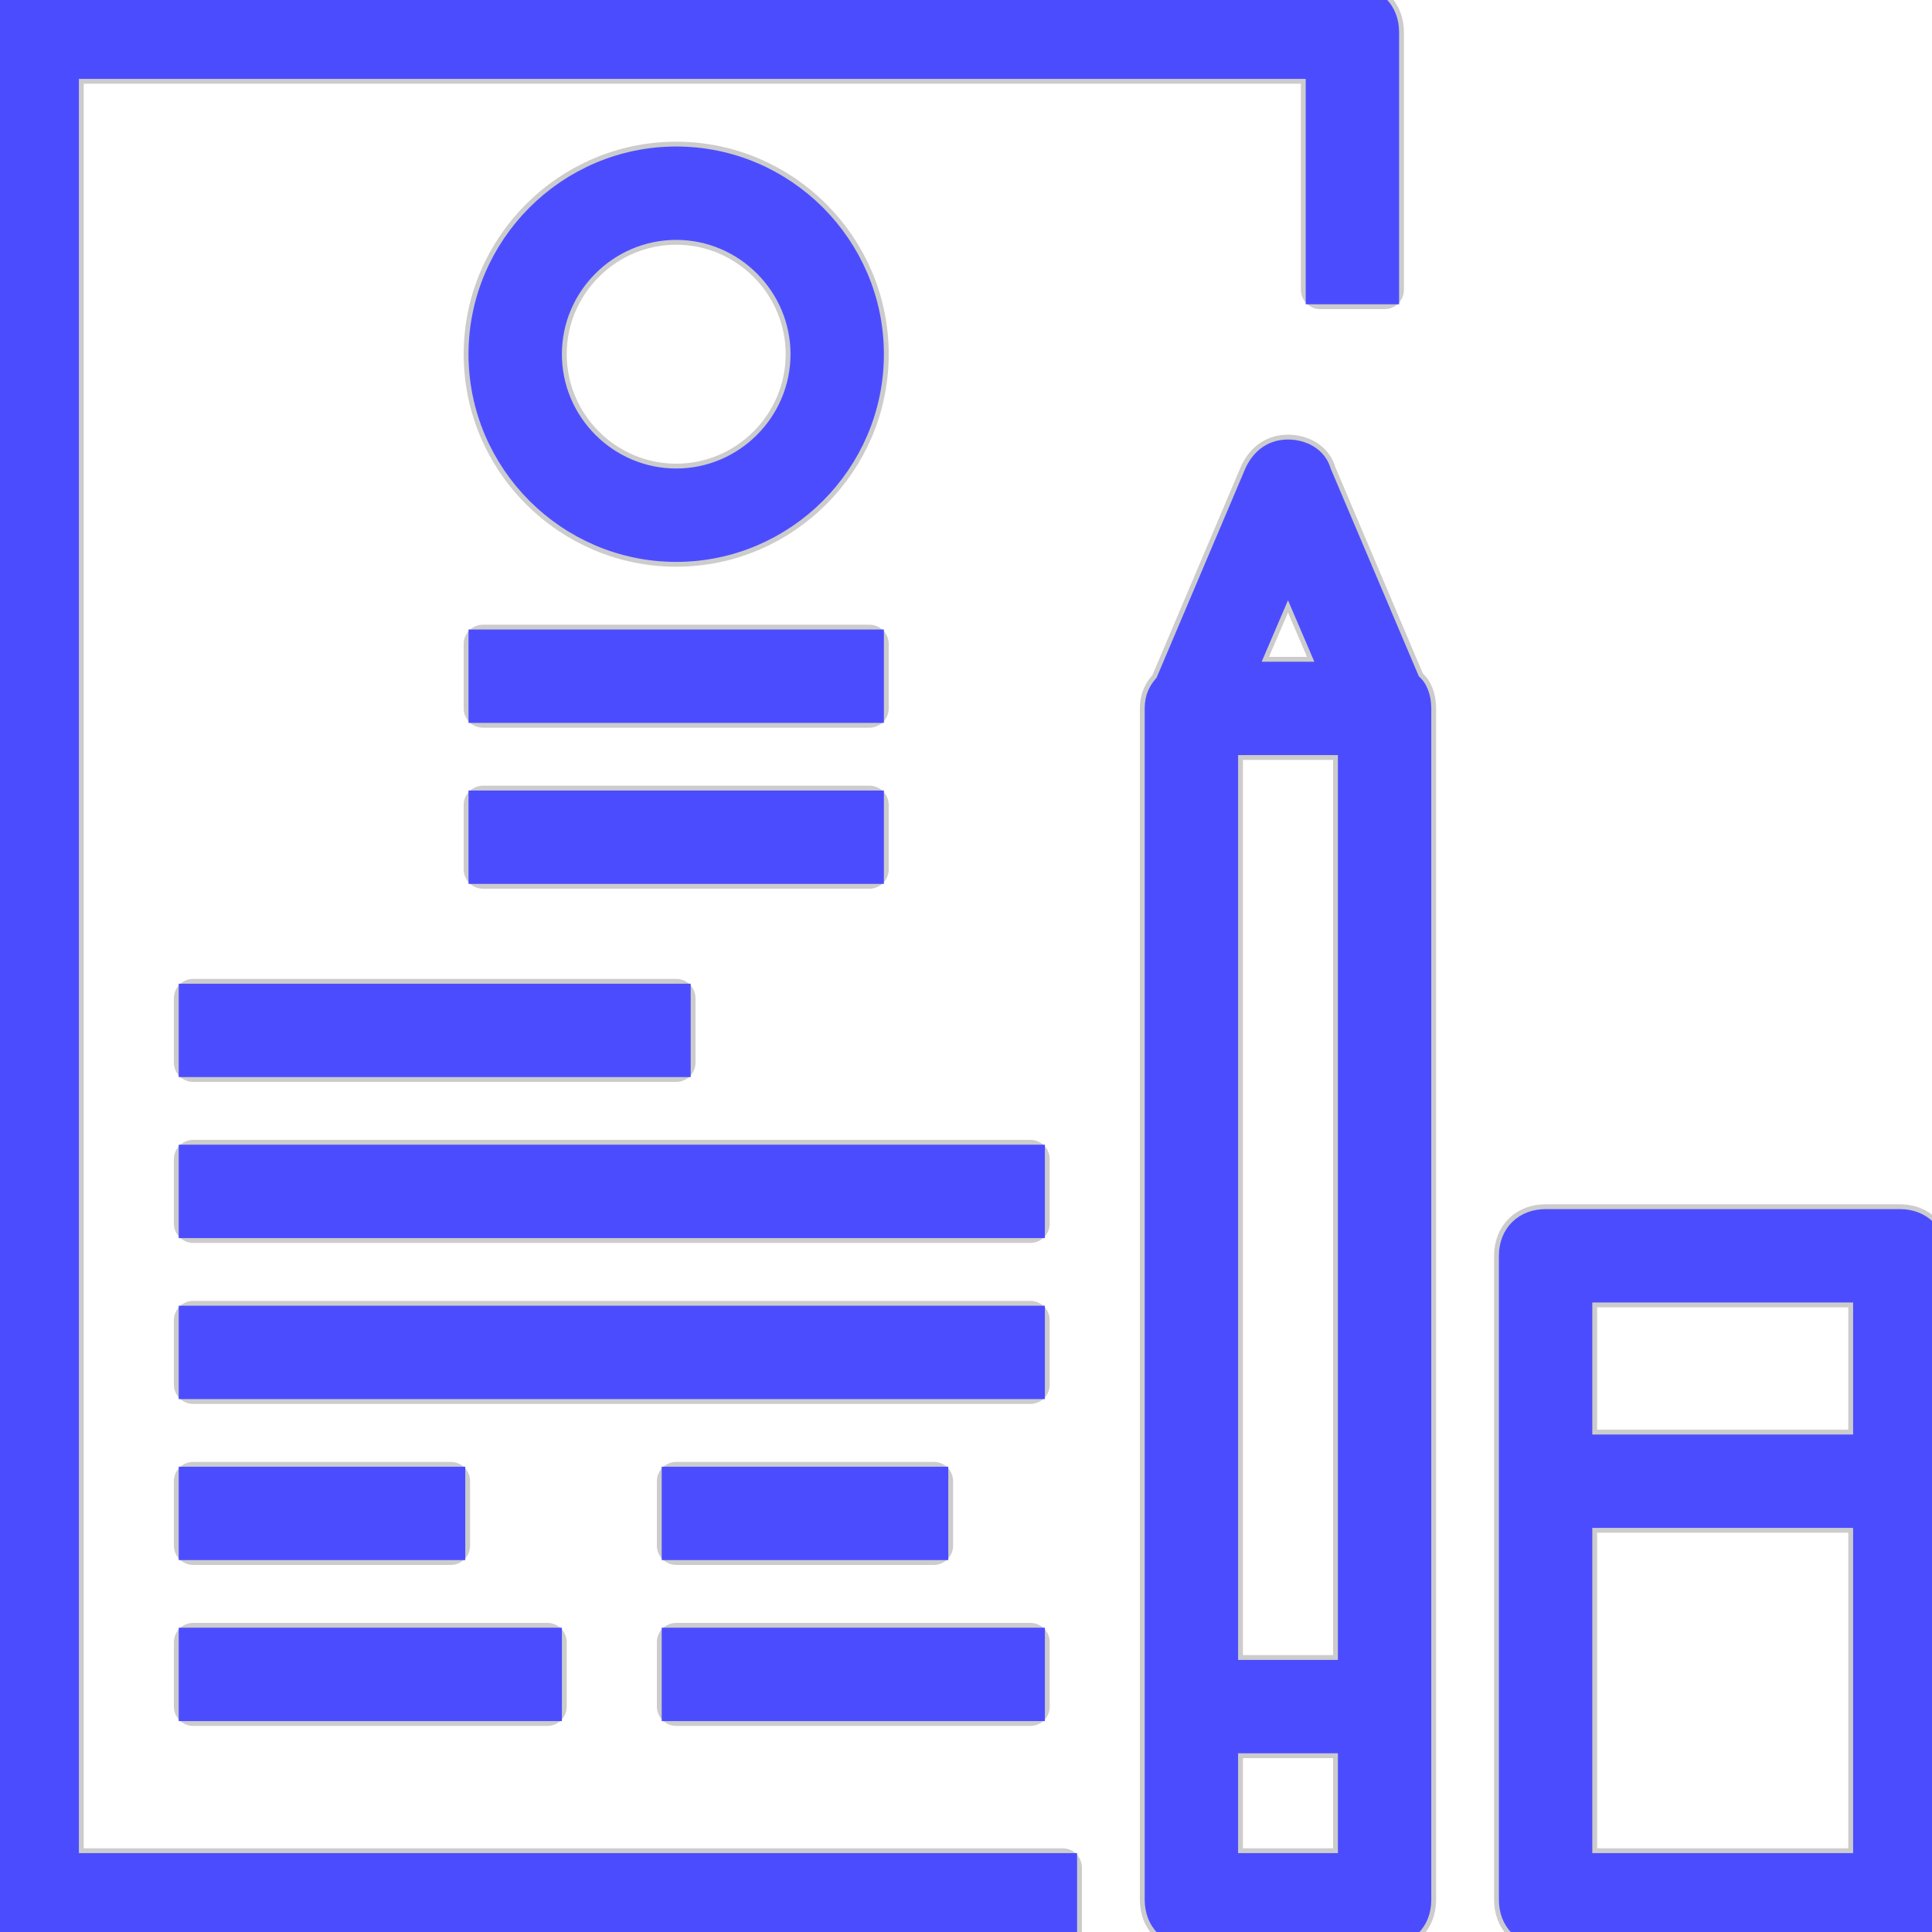
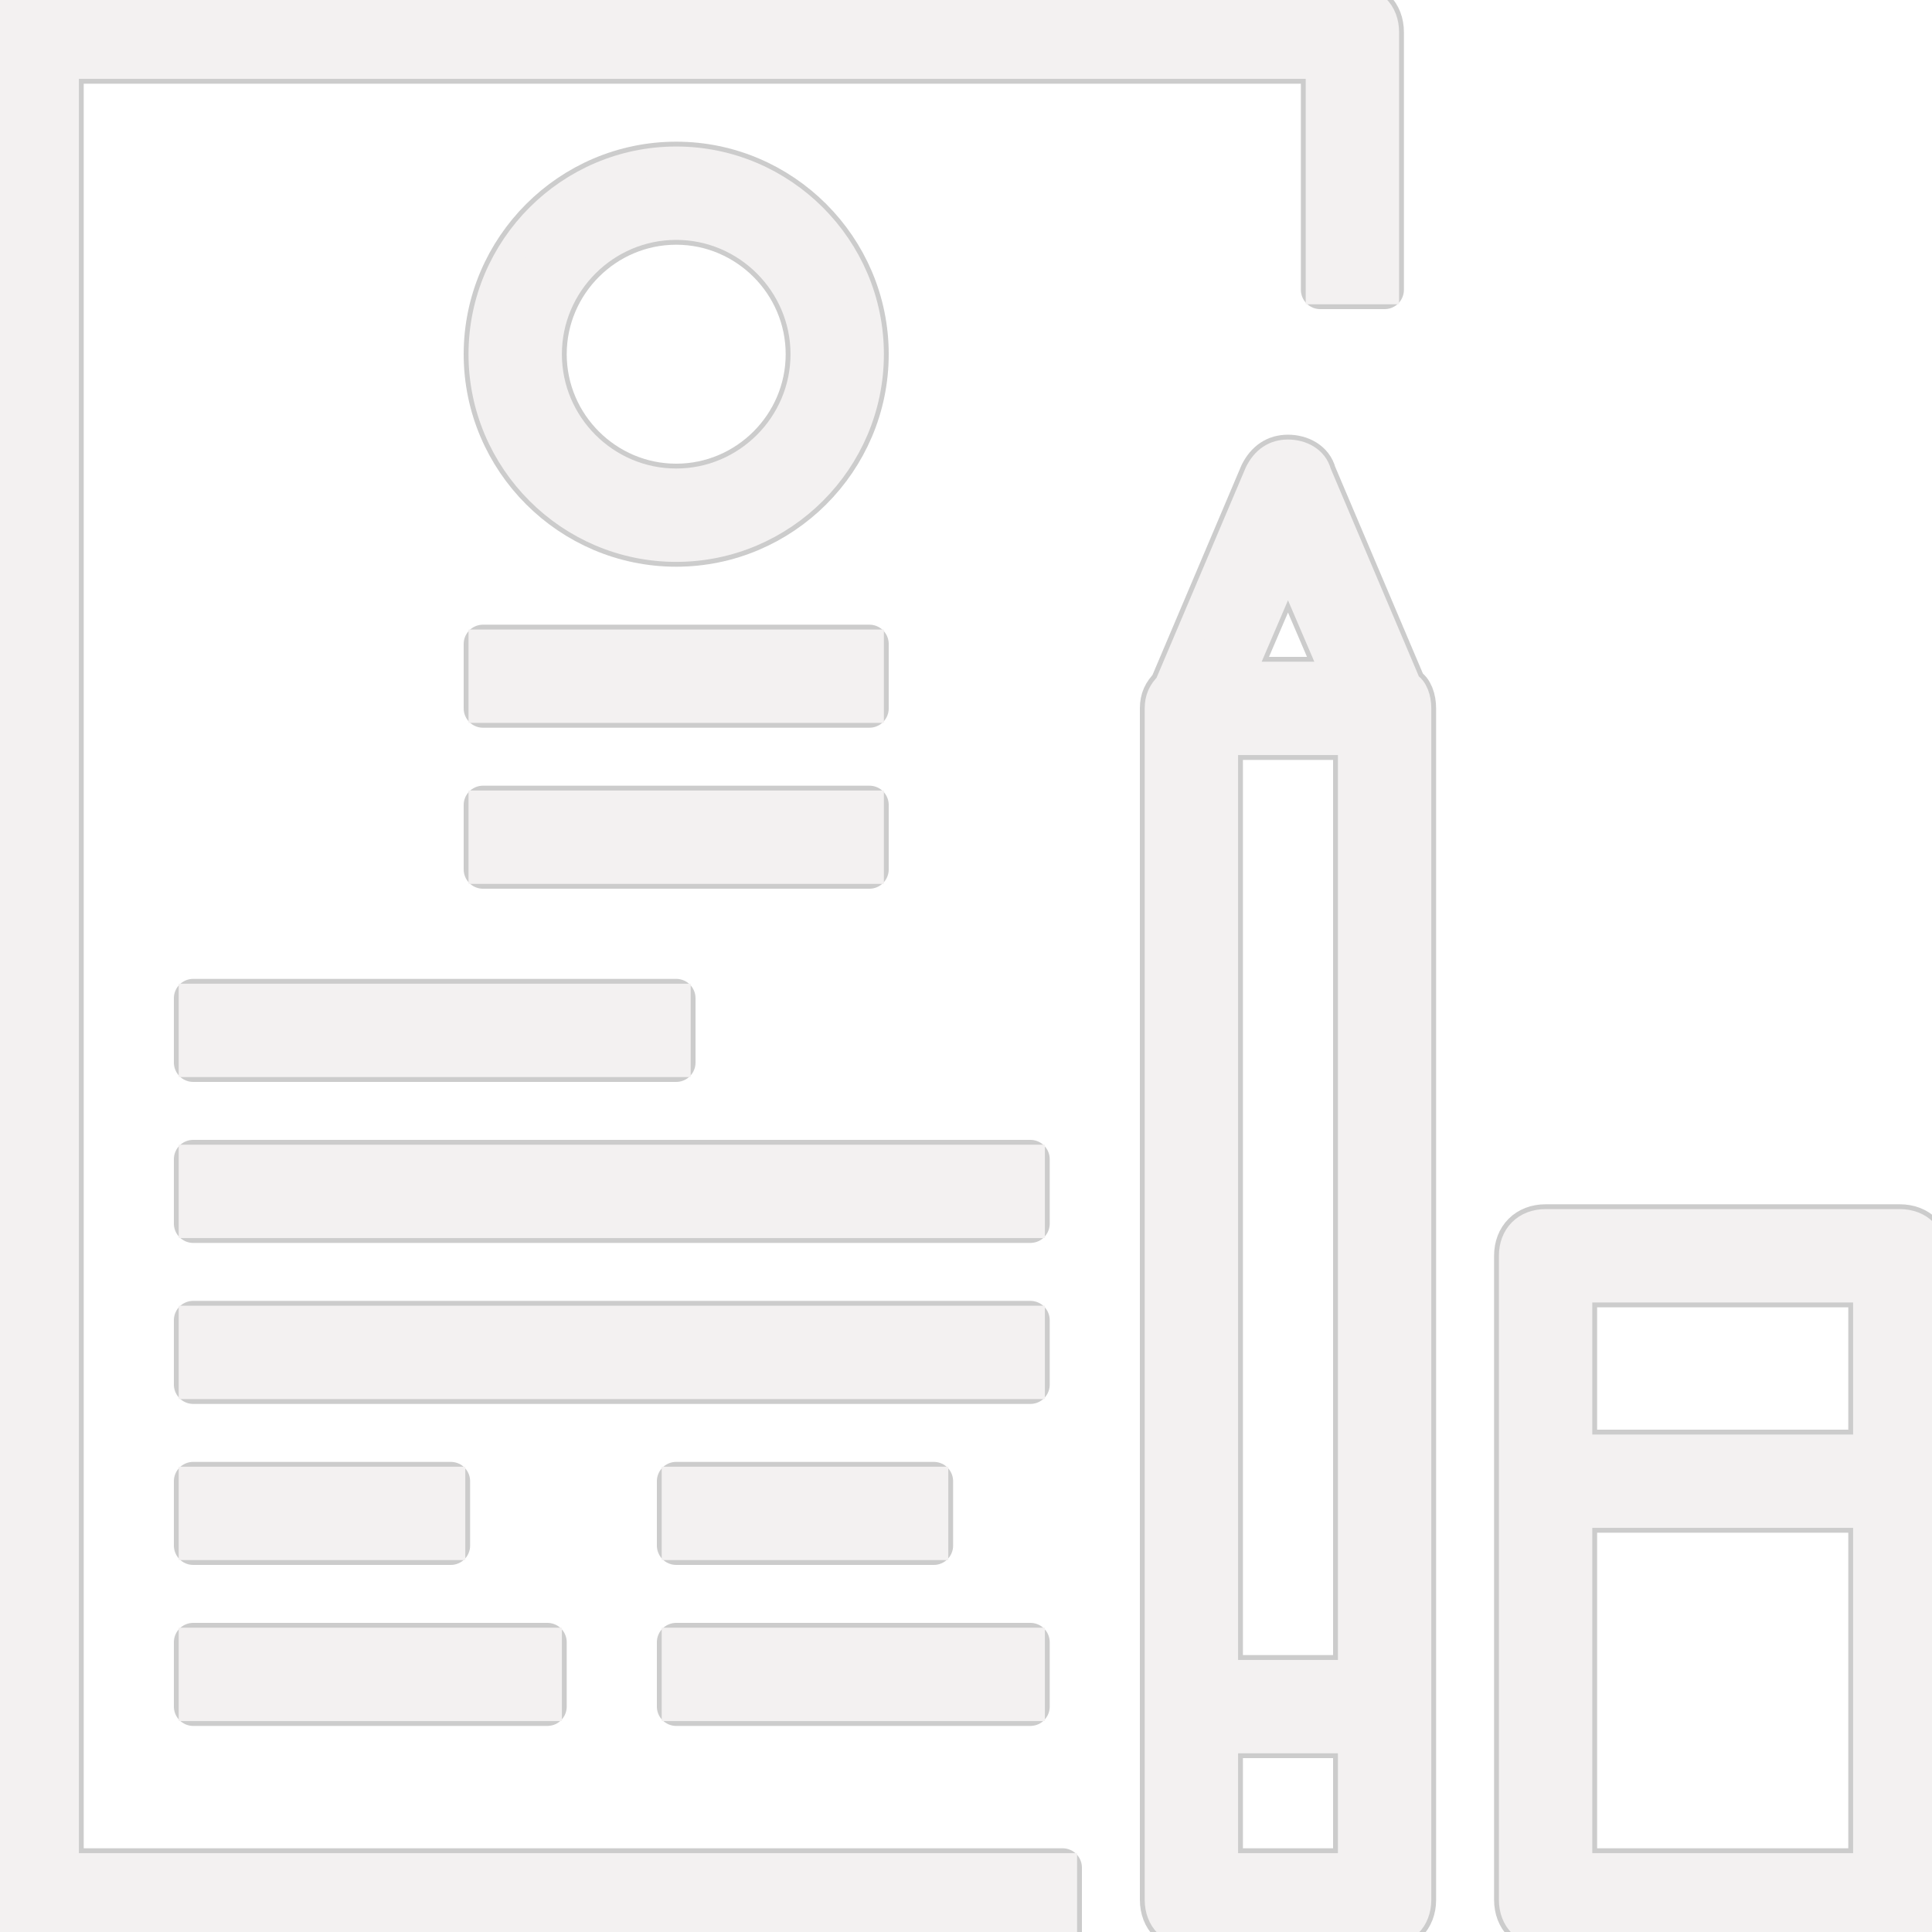
- <svg xmlns="http://www.w3.org/2000/svg" fill="#4c4cff" version="1.1" id="Capa_1" viewBox="0 0 60.00 60.00" xml:space="preserve" width="149px" height="149px" stroke="#4c4cff" stroke-width="0.9">
+ <svg xmlns="http://www.w3.org/2000/svg" fill="#f3f1f1" version="1.1" id="Capa_1" viewBox="0 0 60.00 60.00" xml:space="preserve" width="20px" height="20px" stroke="#f3f1f1" stroke-width="0.9">
  <g id="SVGRepo_bgCarrier" stroke-width="0" />
  <g id="SVGRepo_tracerCarrier" stroke-linecap="round" stroke-linejoin="round" stroke="#CCCCCC" stroke-width="1.2">
    <g>
      <g>
        <g>
          <path d="M2,2h39v7h2V1c0-0.6-0.4-1-1-1H1C0.4,0,0,0.4,0,1v58c0,0.6,0.4,1,1,1h32v-2H2V2z" />
          <path d="M43.7,21.3l-2.8-6.6c-0.1-0.4-0.5-0.6-0.9-0.6s-0.7,0.2-0.9,0.6l-2.8,6.6C36.1,21.5,36,21.7,36,22v31v6c0,0.6,0.4,1,1,1 h6c0.6,0,1-0.4,1-1v-6V22C44,21.7,43.9,21.4,43.7,21.3z M38,23h4v29h-4V23z M40,17.5l1.5,3.5h-3L40,17.5z M42,58h-4v-4h4V58z" />
          <path d="M59,38H48c-0.6,0-1,0.4-1,1v20c0,0.6,0.4,1,1,1h11c0.6,0,1-0.4,1-1V39C60,38.4,59.6,38,59,38z M58,40v5h-9v-5H58z M49,58 V47h9v11H49z" />
          <path d="M27,11c0-3.3-2.7-6-6-6s-6,2.7-6,6s2.7,6,6,6S27,14.3,27,11z M17,11c0-2.2,1.8-4,4-4s4,1.8,4,4s-1.8,4-4,4S17,13.2,17,11 z" />
          <rect x="15" y="20" width="12" height="2" />
          <rect x="15" y="25" width="12" height="2" />
          <rect x="6" y="31" width="15" height="2" />
          <rect x="6" y="36" width="26" height="2" />
          <rect x="6" y="41" width="26" height="2" />
          <rect x="6" y="46" width="8" height="2" />
          <rect x="6" y="51" width="11" height="2" />
          <rect x="21" y="46" width="8" height="2" />
          <rect x="21" y="51" width="11" height="2" />
        </g>
      </g>
      <g />
      <g />
      <g />
      <g />
      <g />
      <g />
      <g />
      <g />
      <g />
      <g />
      <g />
      <g />
      <g />
      <g />
      <g />
    </g>
  </g>
  <g id="SVGRepo_iconCarrier">
    <g>
      <g>
        <g>
          <path d="M2,2h39v7h2V1c0-0.6-0.4-1-1-1H1C0.4,0,0,0.4,0,1v58c0,0.6,0.4,1,1,1h32v-2H2V2z" />
          <path d="M43.7,21.3l-2.8-6.6c-0.1-0.4-0.5-0.6-0.9-0.6s-0.7,0.2-0.9,0.6l-2.8,6.6C36.1,21.5,36,21.7,36,22v31v6c0,0.6,0.4,1,1,1 h6c0.6,0,1-0.4,1-1v-6V22C44,21.7,43.9,21.4,43.7,21.3z M38,23h4v29h-4V23z M40,17.5l1.5,3.5h-3L40,17.5z M42,58h-4v-4h4V58z" />
          <path d="M59,38H48c-0.6,0-1,0.4-1,1v20c0,0.6,0.4,1,1,1h11c0.6,0,1-0.4,1-1V39C60,38.4,59.6,38,59,38z M58,40v5h-9v-5H58z M49,58 V47h9v11H49z" />
          <path d="M27,11c0-3.3-2.7-6-6-6s-6,2.7-6,6s2.7,6,6,6S27,14.3,27,11z M17,11c0-2.2,1.8-4,4-4s4,1.8,4,4s-1.8,4-4,4S17,13.2,17,11 z" />
          <rect x="15" y="20" width="12" height="2" />
          <rect x="15" y="25" width="12" height="2" />
          <rect x="6" y="31" width="15" height="2" />
          <rect x="6" y="36" width="26" height="2" />
          <rect x="6" y="41" width="26" height="2" />
          <rect x="6" y="46" width="8" height="2" />
          <rect x="6" y="51" width="11" height="2" />
          <rect x="21" y="46" width="8" height="2" />
          <rect x="21" y="51" width="11" height="2" />
        </g>
      </g>
      <g />
      <g />
      <g />
      <g />
      <g />
      <g />
      <g />
      <g />
      <g />
      <g />
      <g />
      <g />
      <g />
      <g />
      <g />
    </g>
  </g>
</svg>
